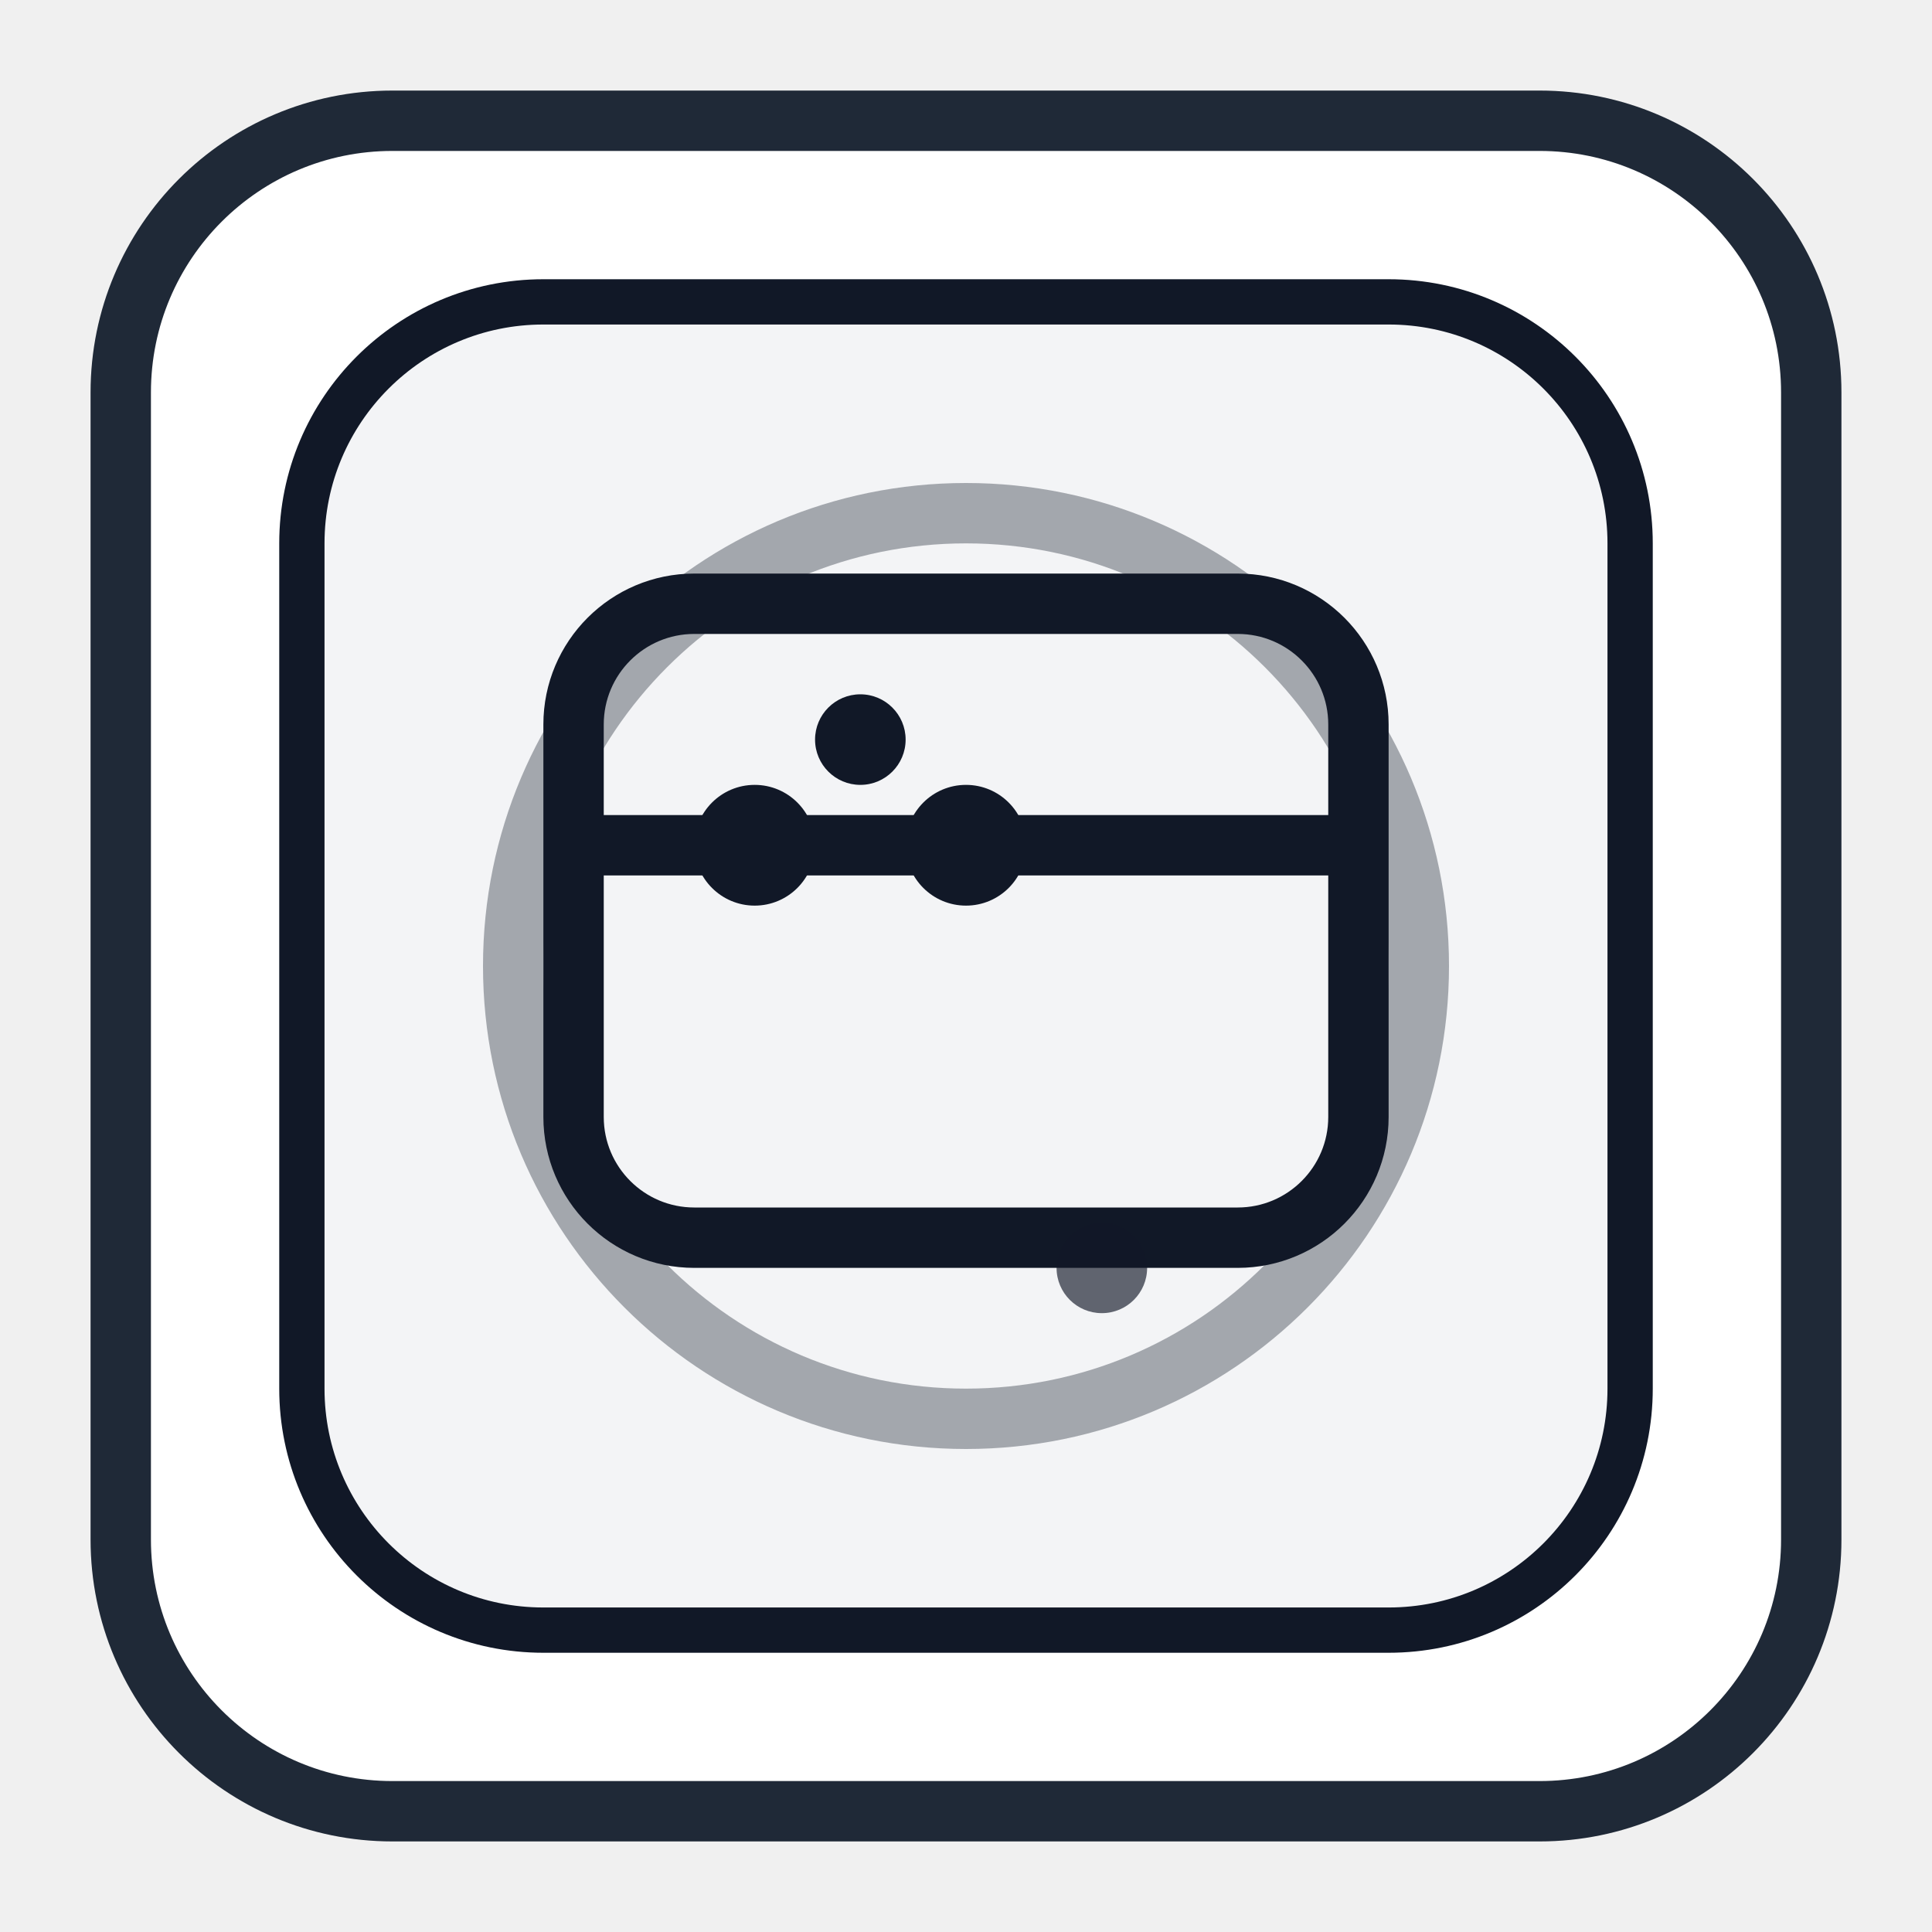
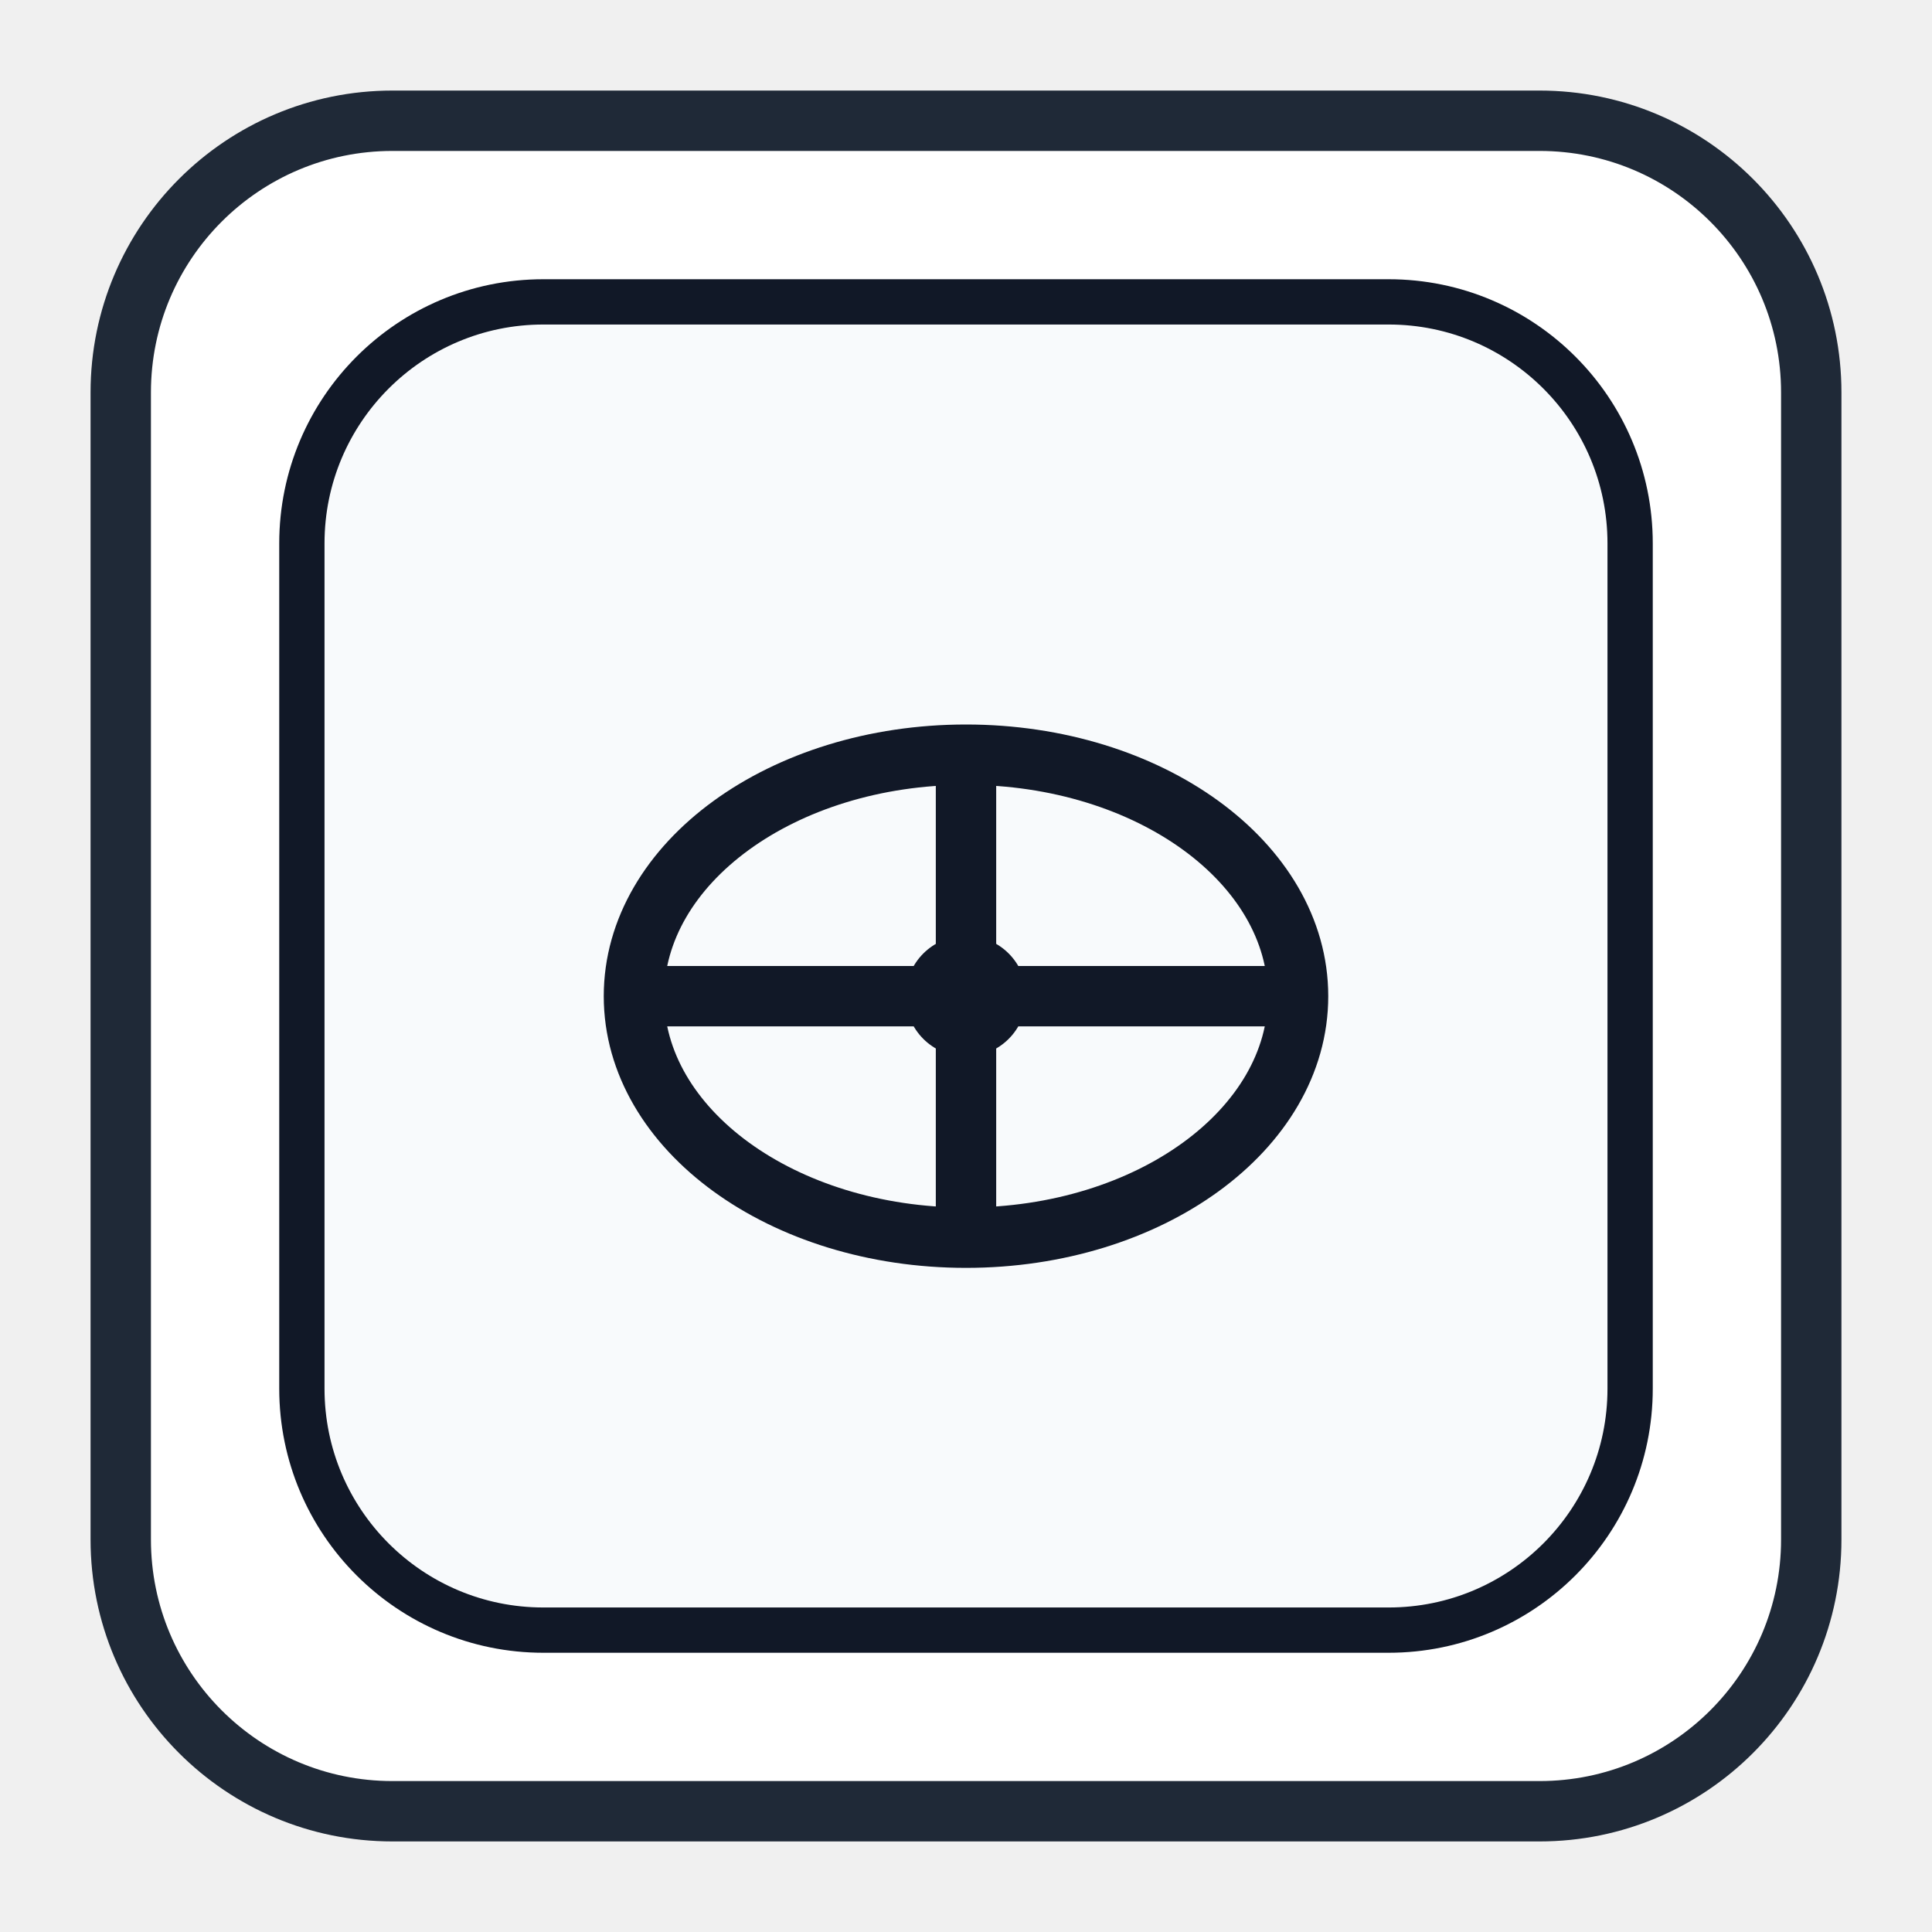
<svg xmlns="http://www.w3.org/2000/svg" width="128" height="128" viewBox="0 0 128 128">
  <rect x="8" y="8" width="112" height="112" rx="18" fill="#FFFFFF" stroke="#1F2937" stroke-width="4" />
-   <rect x="20" y="20" width="88" height="88" rx="16" fill="#F3F4F6" stroke="#111827" stroke-width="3" />
-   <circle cx="64" cy="64" r="30" fill="none" stroke="#111827" stroke-opacity="0.35" stroke-width="4" />
-   <rect x="38" y="40" width="52" height="42" rx="8" fill="none" stroke="#111827" stroke-width="4" />
-   <path d="M38 56 H90" stroke="#111827" stroke-width="4" />
-   <circle cx="50" cy="56" r="4" fill="#111827" />
-   <circle cx="64" cy="56" r="4" fill="#111827" />
-   <circle cx="57" cy="49" r="3" fill="#111827" />
-   <circle cx="73" cy="84" r="3" fill="#111827" fill-opacity="0.65" />
+   <rect x="20" y="20" width="88" height="88" rx="16" fill="#F8FAFC" stroke="#111827" stroke-width="3" />
+   <ellipse cx="64" cy="66" rx="22" ry="16" fill="none" stroke="#111827" stroke-width="4" />
+   <path d="M42 66 H86" stroke="#111827" stroke-width="4" />
+   <path d="M64 50 V82" stroke="#111827" stroke-width="4" />
+   <circle cx="64" cy="66" r="4" fill="#111827" />
</svg>
